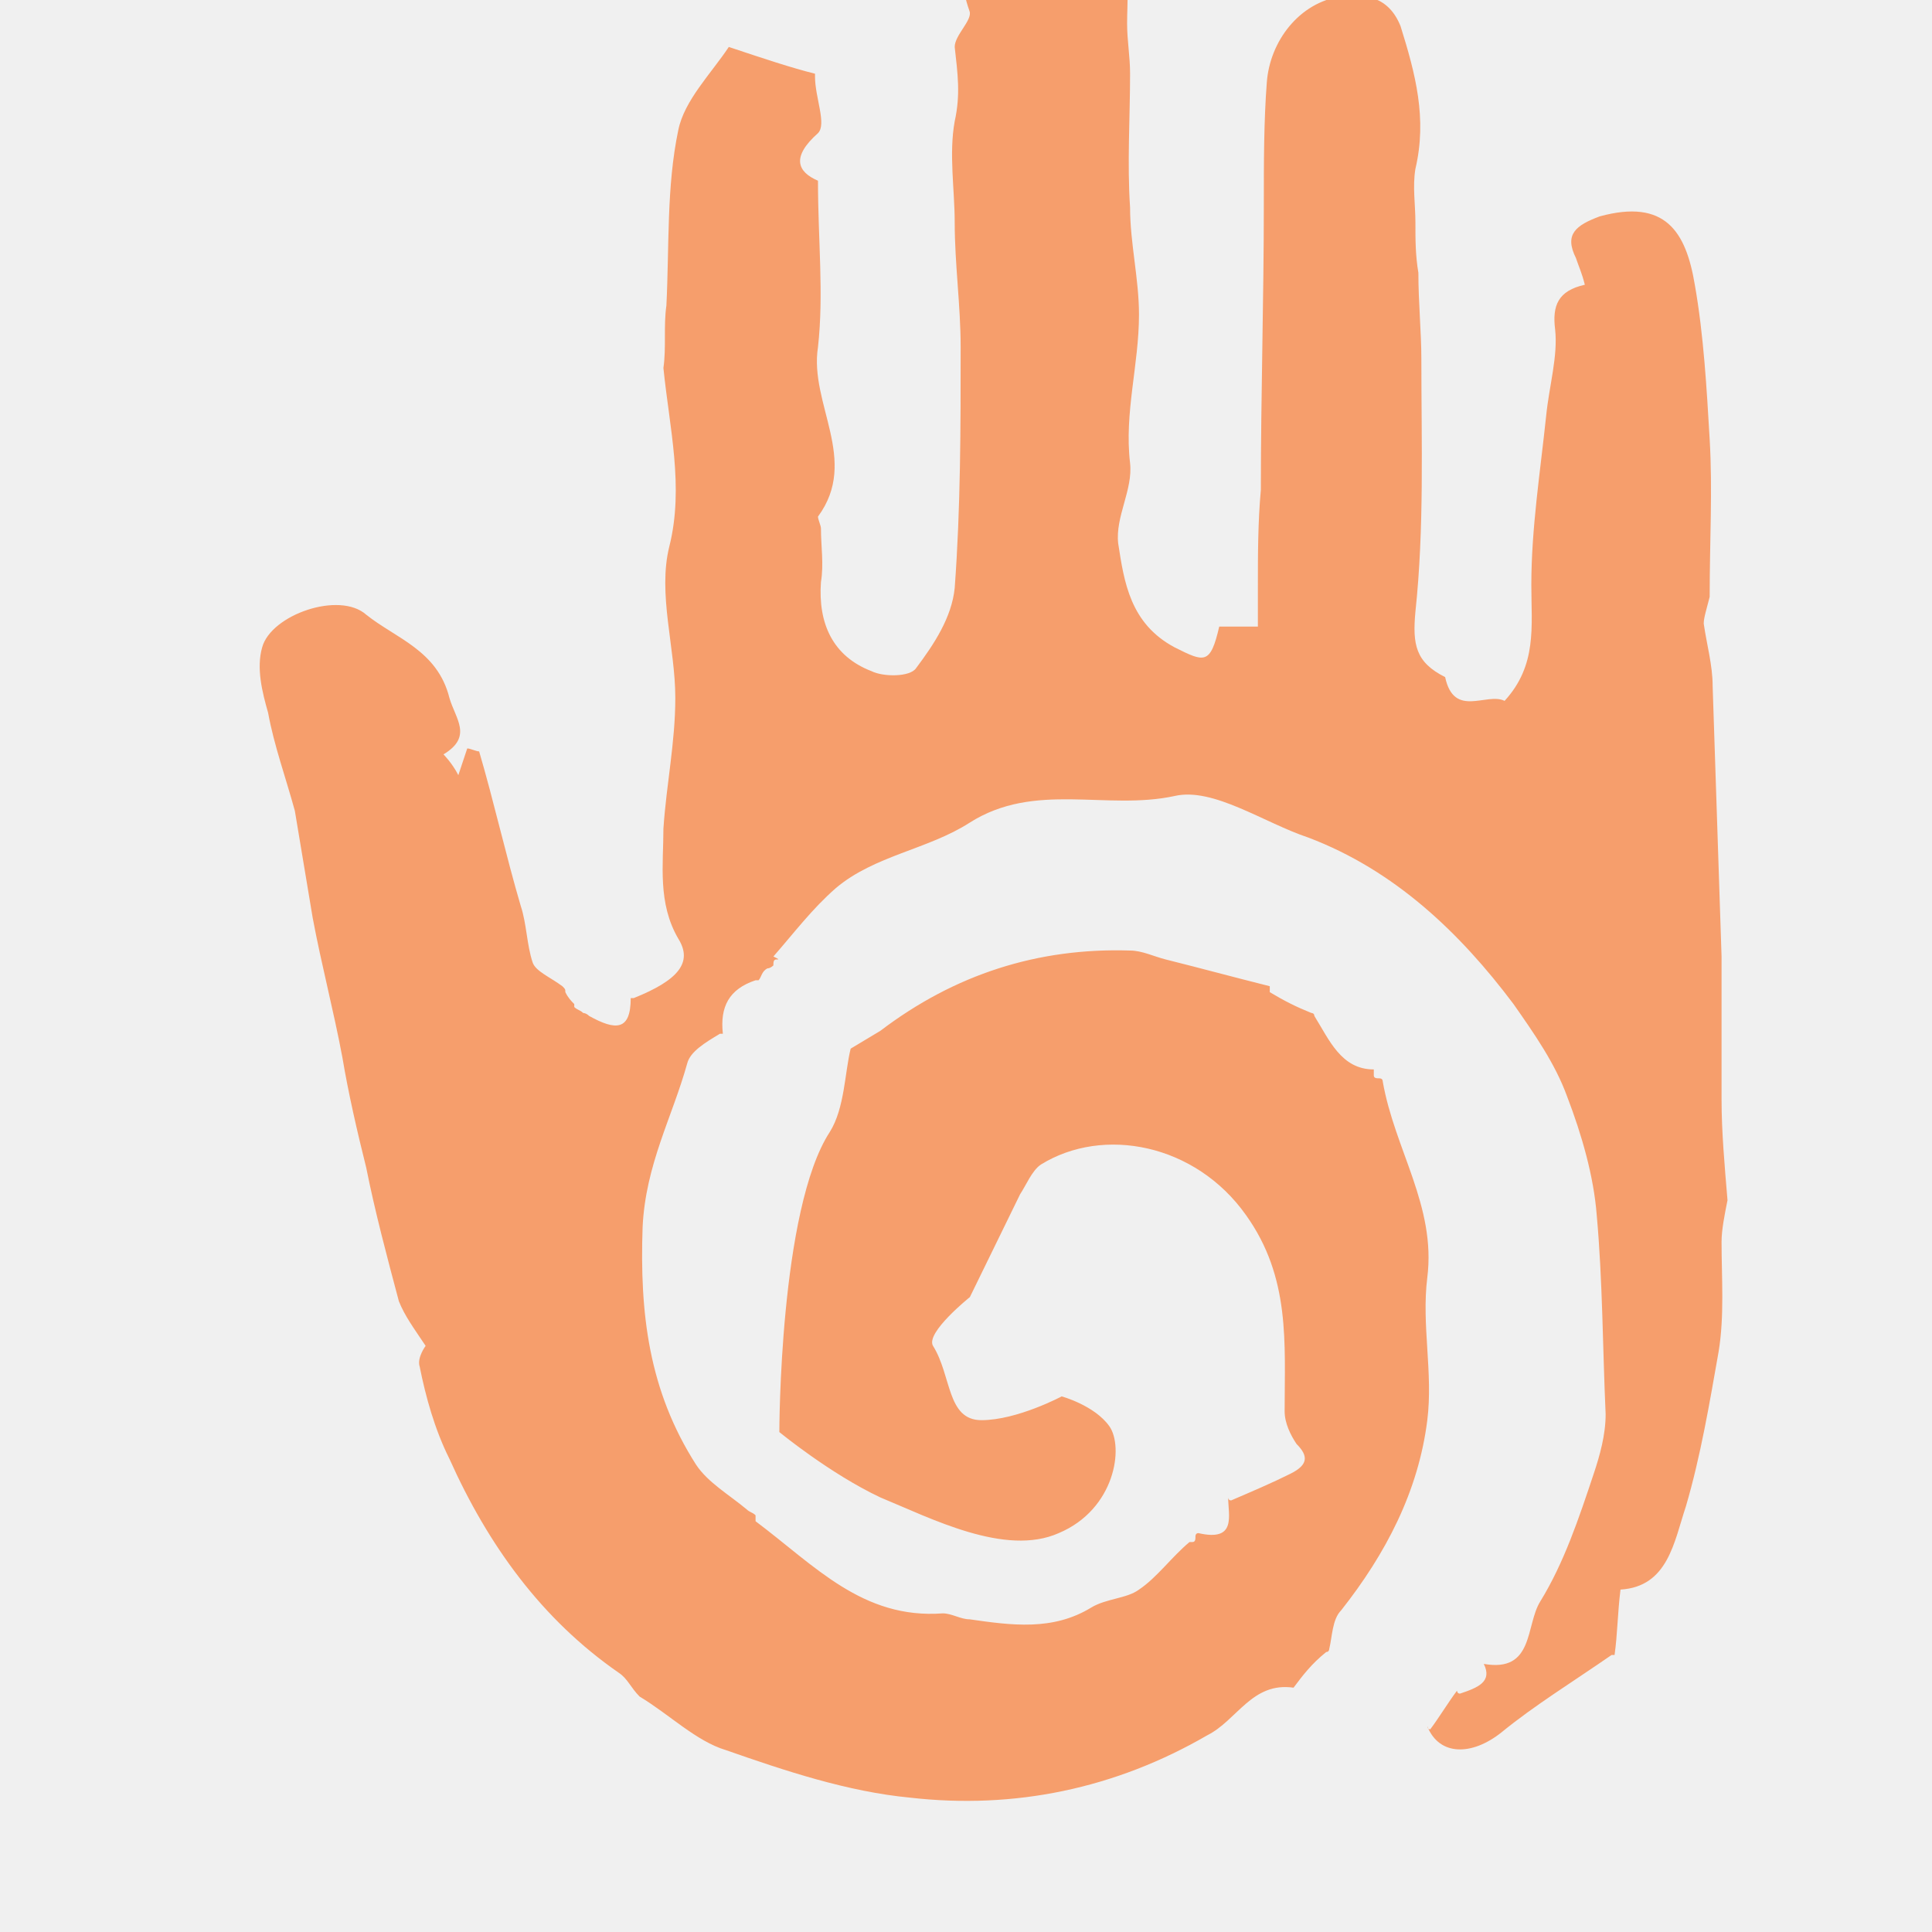
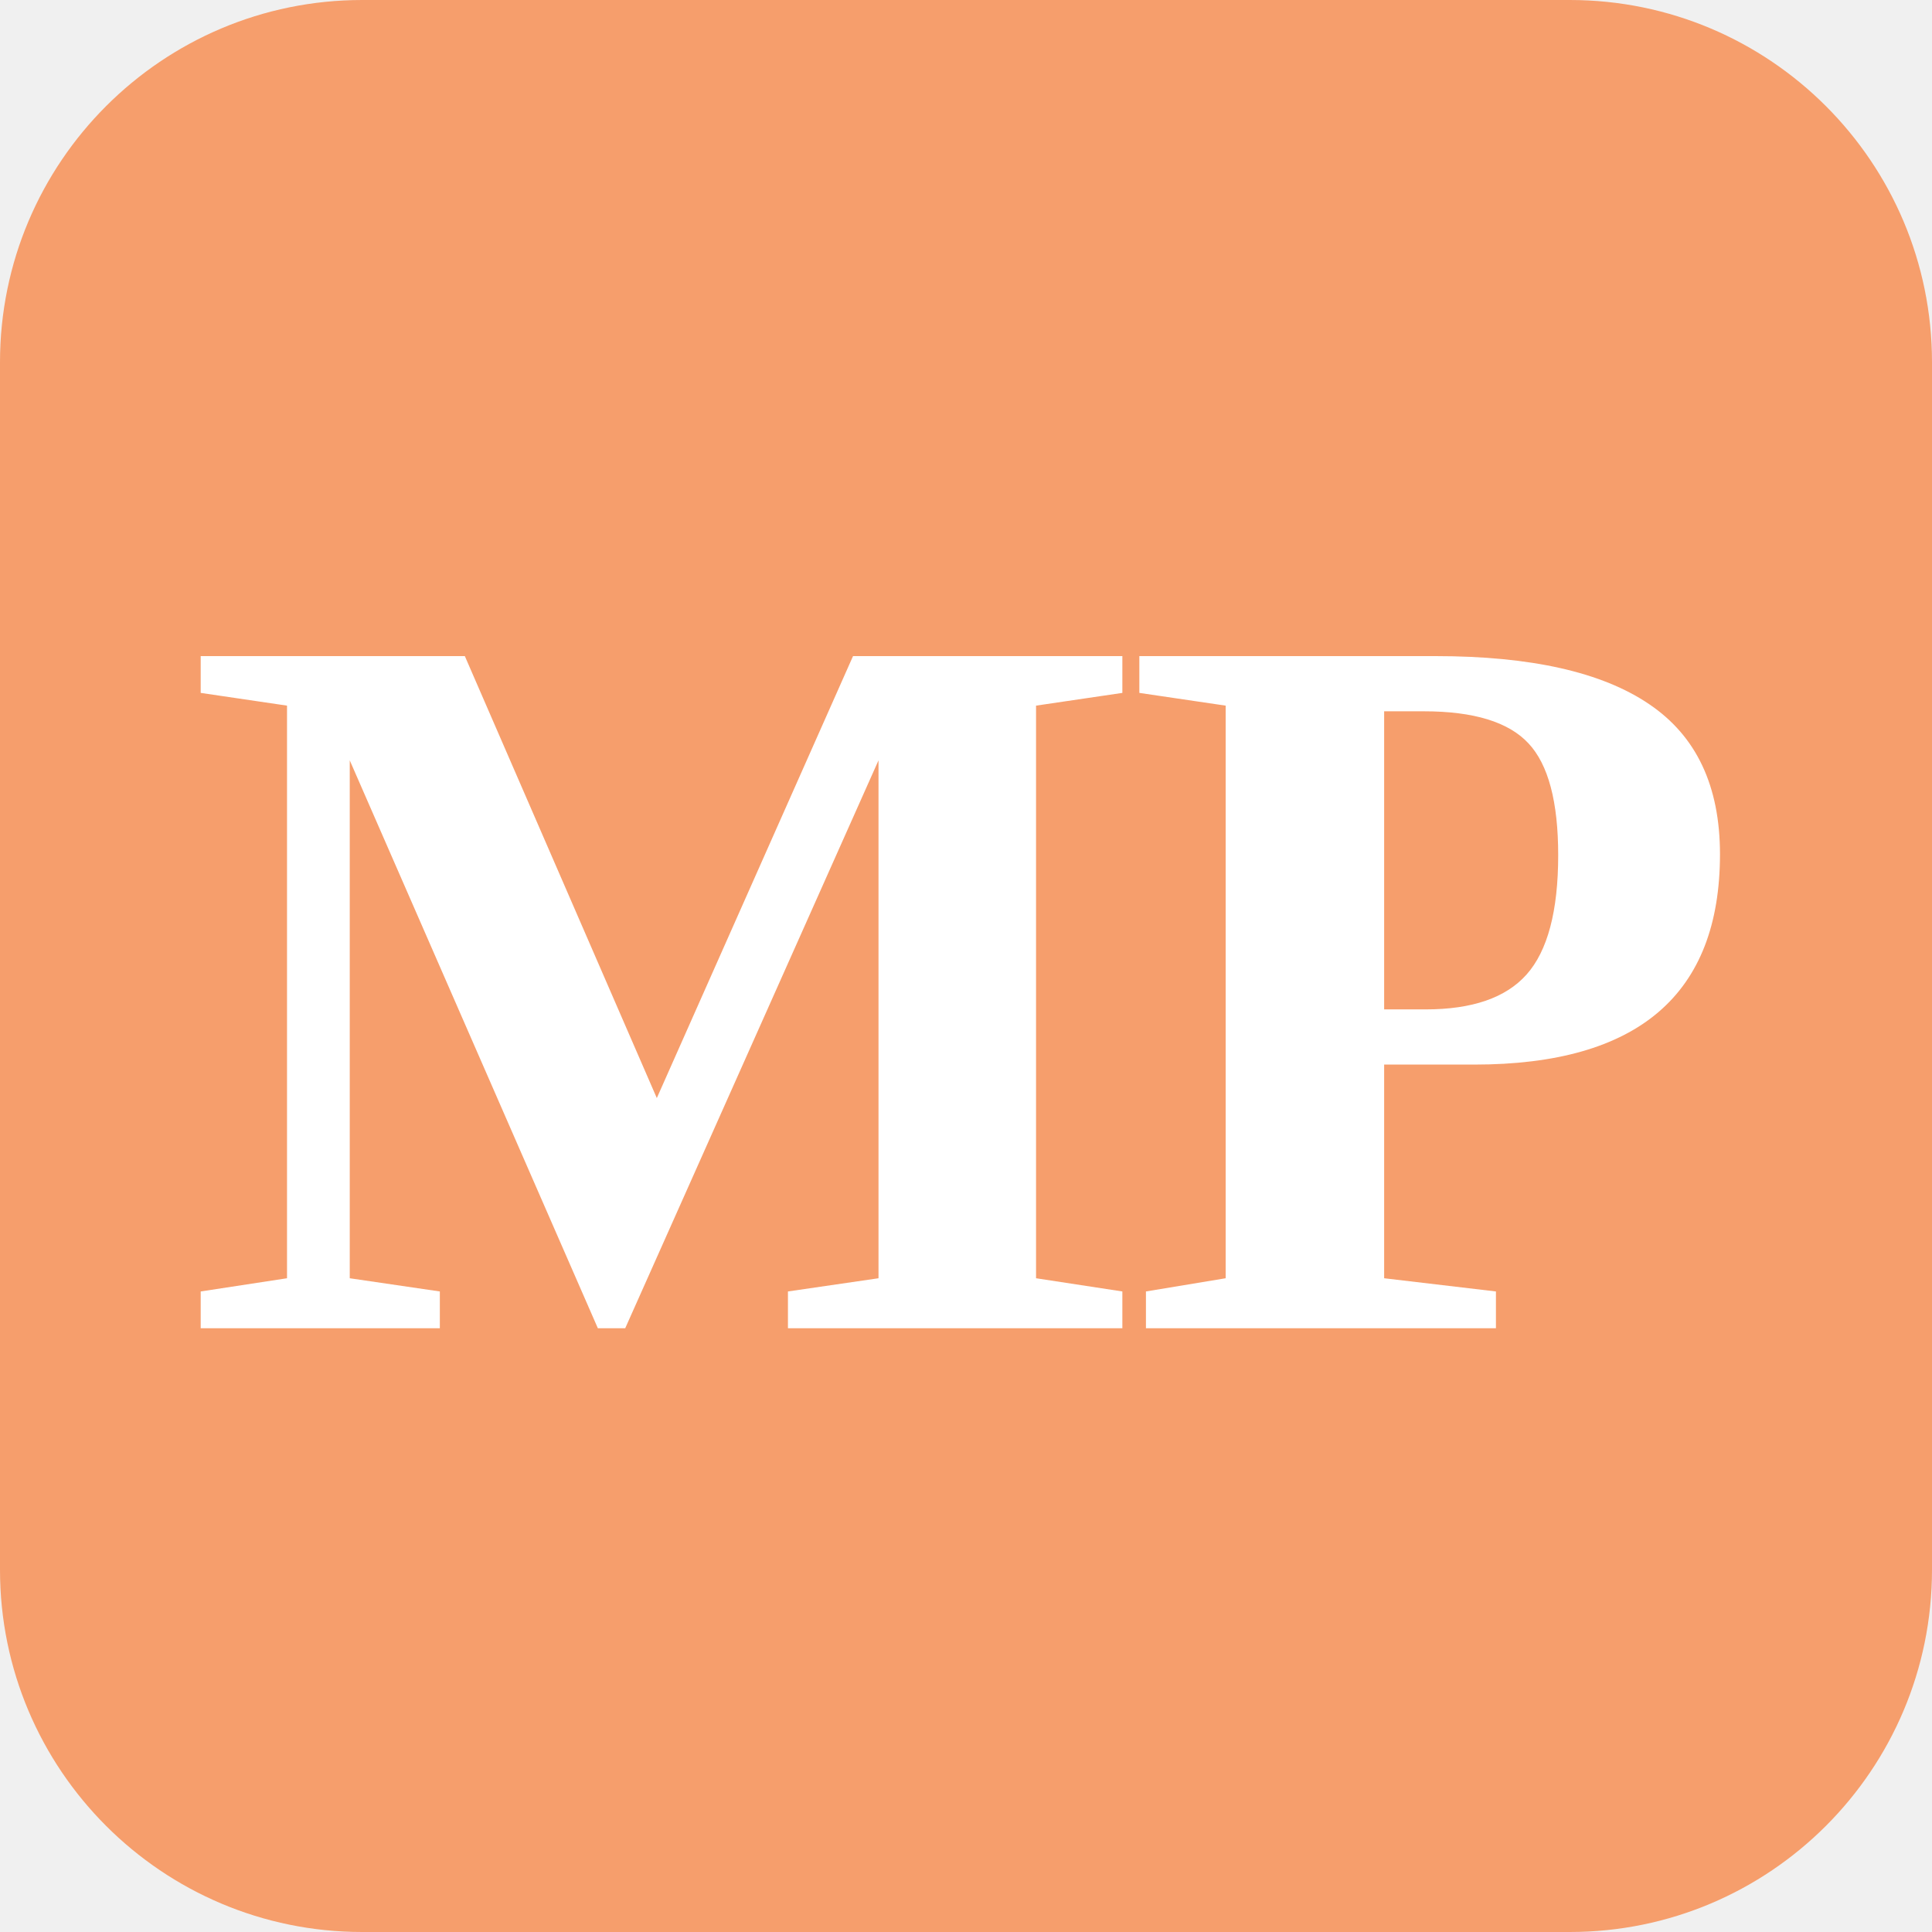
- <svg xmlns="http://www.w3.org/2000/svg" width="48" height="48" viewBox="0 0 50 65" fill="none">
-   <path d="M25.13 43.64c0 0-1.5 1.2-1.24 1.64 0.63 1 0.46 2.5 1.63 2.5 1.2 0 2.7-0.8 2.7-0.8s1.1 0.3 1.6 1 0.2 2.8-1.7 3.6c-1.8 0.8-4.3-0.5-6-1.2-1.7-0.8-3.4-2.2-3.4-2.2s0-7.5 1.7-10.1c0.5-0.8 0.5-2 0.7-2.8 0 0 0.5-0.3 1-0.6 2.5-1.9 5.3-2.8 8.4-2.7 0.4 0 0.8 0.2 1.2 0.3 1.2 0.3 2.3 0.6 3.5 0.9 0 0 0 0.1 0 0.2 0.5 0.3 0.9 0.5 1.4 0.7 0 0 0.1 0 0.1 0.1 0.5 0.8 0.9 1.8 2 1.8 0 0 0 0.1 0 0.2 0 0.1 0.1 0.1 0.2 0.1 0 0 0.1 0 0.1 0.1 0.4 2.3 1.8 4.2 1.5 6.6-0.2 1.6 0.2 3.2 0 4.8-0.3 2.4-1.4 4.5-2.9 6.4-0.3 0.3-0.3 0.9-0.4 1.3 0 0 0 0.1-0.1 0.1-0.5 0.4-0.8 0.8-1.1 1.2 0 0 0 0 0 0-1.4-0.2-1.9 1.1-2.9 1.6-3.1 1.8-6.5 2.5-10 2.1-2.1-0.2-4.2-0.9-6.2-1.6-1-0.3-1.9-1.2-2.9-1.8-0.3-0.3-0.4-0.6-0.7-0.8-2.6-1.8-4.4-4.3-5.7-7.2-0.5-1-0.8-2.1-1-3.1-0.1-0.3 0.2-0.7 0.2-0.7-0.4-0.6-0.7-1-0.9-1.5-0.4-1.5-0.8-3-1.1-4.5-0.3-1.2-0.6-2.5-0.8-3.7-0.3-1.6-0.7-3.1-1-4.7-0.2-1.2-0.4-2.4-0.6-3.6-0.3-1.1-0.7-2.2-0.9-3.3-0.2-0.7-0.4-1.5-0.2-2.2 0.3-1.1 2.6-1.9 3.5-1.1 1 0.8 2.4 1.2 2.8 2.8 0.2 0.7 0.8 1.3-0.2 1.9 0 0 0.3 0.3 0.5 0.7 0.1-0.3 0.2-0.6 0.3-0.9 0.1 0 0.3 0.1 0.4 0.1 0.5 1.7 0.9 3.5 1.4 5.2 0.2 0.6 0.2 1.3 0.4 1.9 0.1 0.3 0.6 0.5 1 0.8 0.1 0.1 0.1 0.1 0.1 0.2 0.1 0.2 0.2 0.3 0.3 0.4 0 0 0 0 0 0.1 0.1 0.1 0.2 0.1 0.3 0.2 0 0 0.1 0 0.2 0.1 0.9 0.5 1.4 0.5 1.4-0.6 0 0 0 0 0.1 0 1.5-0.6 2-1.2 1.5-2-0.7-1.2-0.5-2.5-0.5-3.7 0.1-1.5 0.4-2.9 0.4-4.4 0-1.7-0.6-3.5-0.2-5.1 0.5-2 0-4-0.2-6 0.1-0.7 0-1.4 0.1-2.1 0.1-2 0-4 0.4-5.9 0.2-1 1.1-1.9 1.7-2.8 1.2 0.4 2.1 0.7 2.9 0.9 0 0 0 0 0 0.1 0 0.7 0.4 1.6 0.1 1.9-0.9 0.8-0.7 1.3 0 1.6 0 2 0.2 3.8 0 5.6-0.3 1.9 1.4 3.8 0 5.7 0 0.1 0.1 0.3 0.1 0.4 0 0.6 0.1 1.2 0 1.8-0.1 1.4 0.4 2.5 1.7 3 0.4 0.2 1.3 0.2 1.5-0.1 0.6-0.8 1.2-1.7 1.3-2.7 0.2-2.7 0.2-5.4 0.2-8.1 0-1.4-0.2-2.8-0.2-4.2 0-1.1-0.2-2.3 0-3.4 0.2-0.9 0.1-1.6 0-2.5 0-0.4 0.6-0.9 0.5-1.2-0.6-1.7-0.1-2.8 1.4-3.7 0.9-0.6 1.8-0.4 2.5 0.1 0.6 0.4 1 1.1 1.2 1.8 0.3 0.7 0.2 1.5 0.2 2.2 0 0.6 0.1 1.1 0.1 1.7 0 1.5-0.1 3 0 4.5 0 1.2 0.3 2.4 0.3 3.6 0 1.7-0.5 3.3-0.3 5 0.1 0.9-0.5 1.8-0.4 2.7 0.2 1.3 0.4 2.7 1.9 3.5 1 0.5 1.2 0.6 1.5-0.7 0 0 0 0 0 0 0.5 0 1 0 1.3 0 0-0.5 0-0.9 0-1.3 0-1.1 0-2.2 0.1-3.3 0-3.2 0.1-6.4 0.1-9.6 0-1.4 0-2.8 0.1-4.1 0.1-1.4 1.1-2.7 2.5-2.9 0.8-0.1 1.6 0 2 1 0.5 1.6 0.9 3.1 0.5 4.8-0.1 0.6 0 1.2 0 1.8 0 0.6 0 1.1 0.1 1.7 0 1 0.1 2 0.1 2.9 0 2.8 0.1 5.7-0.2 8.5-0.1 1.1 0 1.7 1 2.2 0.3 1.4 1.4 0.5 2 0.8 1.1-1.2 0.9-2.5 0.9-3.9 0-1.9 0.3-3.8 0.5-5.7 0.1-1 0.4-2 0.3-2.9-0.1-0.8 0.1-1.3 1-1.5-0.1-0.4-0.2-0.6-0.3-0.9-0.4-0.8 0-1.1 0.8-1.4 2.2-0.6 2.9 0.5 3.2 2.3 0.3 1.7 0.4 3.5 0.5 5.2 0.1 1.7 0 3.4 0 5.3-0.1 0.4-0.2 0.7-0.2 0.9 0.1 0.7 0.3 1.4 0.3 2.1 0.1 3 0.2 6.1 0.3 9.1 0 1.6 0 3.2 0 4.8 0 1.1 0.1 2.2 0.2 3.4-0.1 0.5-0.2 1-0.2 1.4 0 1.2 0.1 2.5-0.1 3.7-0.3 1.7-0.6 3.5-1.1 5.2-0.4 1.2-0.6 2.7-2.2 2.8-0.1 0.8-0.1 1.5-0.2 2.2 0 0 0 0-0.1 0-1.3 0.9-2.6 1.7-3.7 2.6-1 0.8-2.1 0.8-2.5-0.2 0 0 0 0.1 0.1 0.1 0.3-0.4 0.6-0.9 0.9-1.3 0 0 0 0.1 0.1 0.1 0.6-0.2 1.1-0.4 0.8-1 0 0 0 0 0 0 1.7 0.3 1.4-1.3 1.9-2.1 0.8-1.3 1.3-2.8 1.8-4.3 0.2-0.6 0.4-1.3 0.4-2-0.1-2.2-0.1-4.5-0.3-6.7-0.1-1.3-0.5-2.7-1-4-0.4-1.1-1.1-2.1-1.8-3.1-1.8-2.4-4-4.5-6.9-5.6-1.5-0.5-3.2-1.7-4.5-1.4-2.3 0.5-4.7-0.5-6.9 0.9-1.4 0.9-3.2 1.1-4.5 2.2-0.8 0.7-1.4 1.5-2.1 2.3 0.2 0.1 0.2 0.1 0.1 0.1-0.1 0-0.1 0.1-0.1 0.2 0 0-0.1 0.1-0.2 0.1-0.2 0.1-0.2 0.3-0.3 0.4 0 0 0 0-0.1 0-0.9 0.3-1.2 0.9-1.1 1.8 0 0 0 0-0.1 0-0.5 0.3-1 0.6-1.1 1-0.5 1.8-1.4 3.4-1.5 5.5-0.1 2.9 0.2 5.5 1.8 8 0.4 0.6 1.1 1 1.7 1.5 0 0 0 0 0 0 0.1 0.1 0.2 0.1 0.3 0.2 0 0 0 0 0 0.1 0 0.1 0 0.1 0 0.1 2 1.5 3.6 3.3 6.3 3.1 0.3 0 0.6 0.2 0.9 0.2 1.4 0.2 2.8 0.4 4.1-0.4 0.5-0.3 1.2-0.3 1.6-0.6 0.6-0.4 1.1-1.1 1.7-1.6 0 0 0.1 0 0.1 0 0.1 0 0.1-0.1 0.1-0.2 0 0 0-0.1 0.1-0.1 1.3 0.3 1-0.6 1-1.2 0 0 0 0.1 0.1 0.1 0.7-0.3 1.4-0.6 2-0.9 0.6-0.3 0.6-0.6 0.2-1-0.2-0.3-0.4-0.7-0.4-1.1 0-2.3 0.2-4.5-1.3-6.6-1.7-2.4-4.8-3-6.9-1.7-0.3 0.2-0.5 0.7-0.7 1z" fill="#F69E6C" />
+ <svg xmlns="http://www.w3.org/2000/svg" viewBox="0 0 64 64">
+   <rect width="64" height="64" rx="12" fill="#F69E6C" />
+   <text x="32" y="44" text-anchor="middle" font-family="'Playfair Display', Georgia, 'Times New Roman', serif" font-weight="700" font-size="34" fill="#FFFFFF" letter-spacing="-1">MP</text>
</svg>
